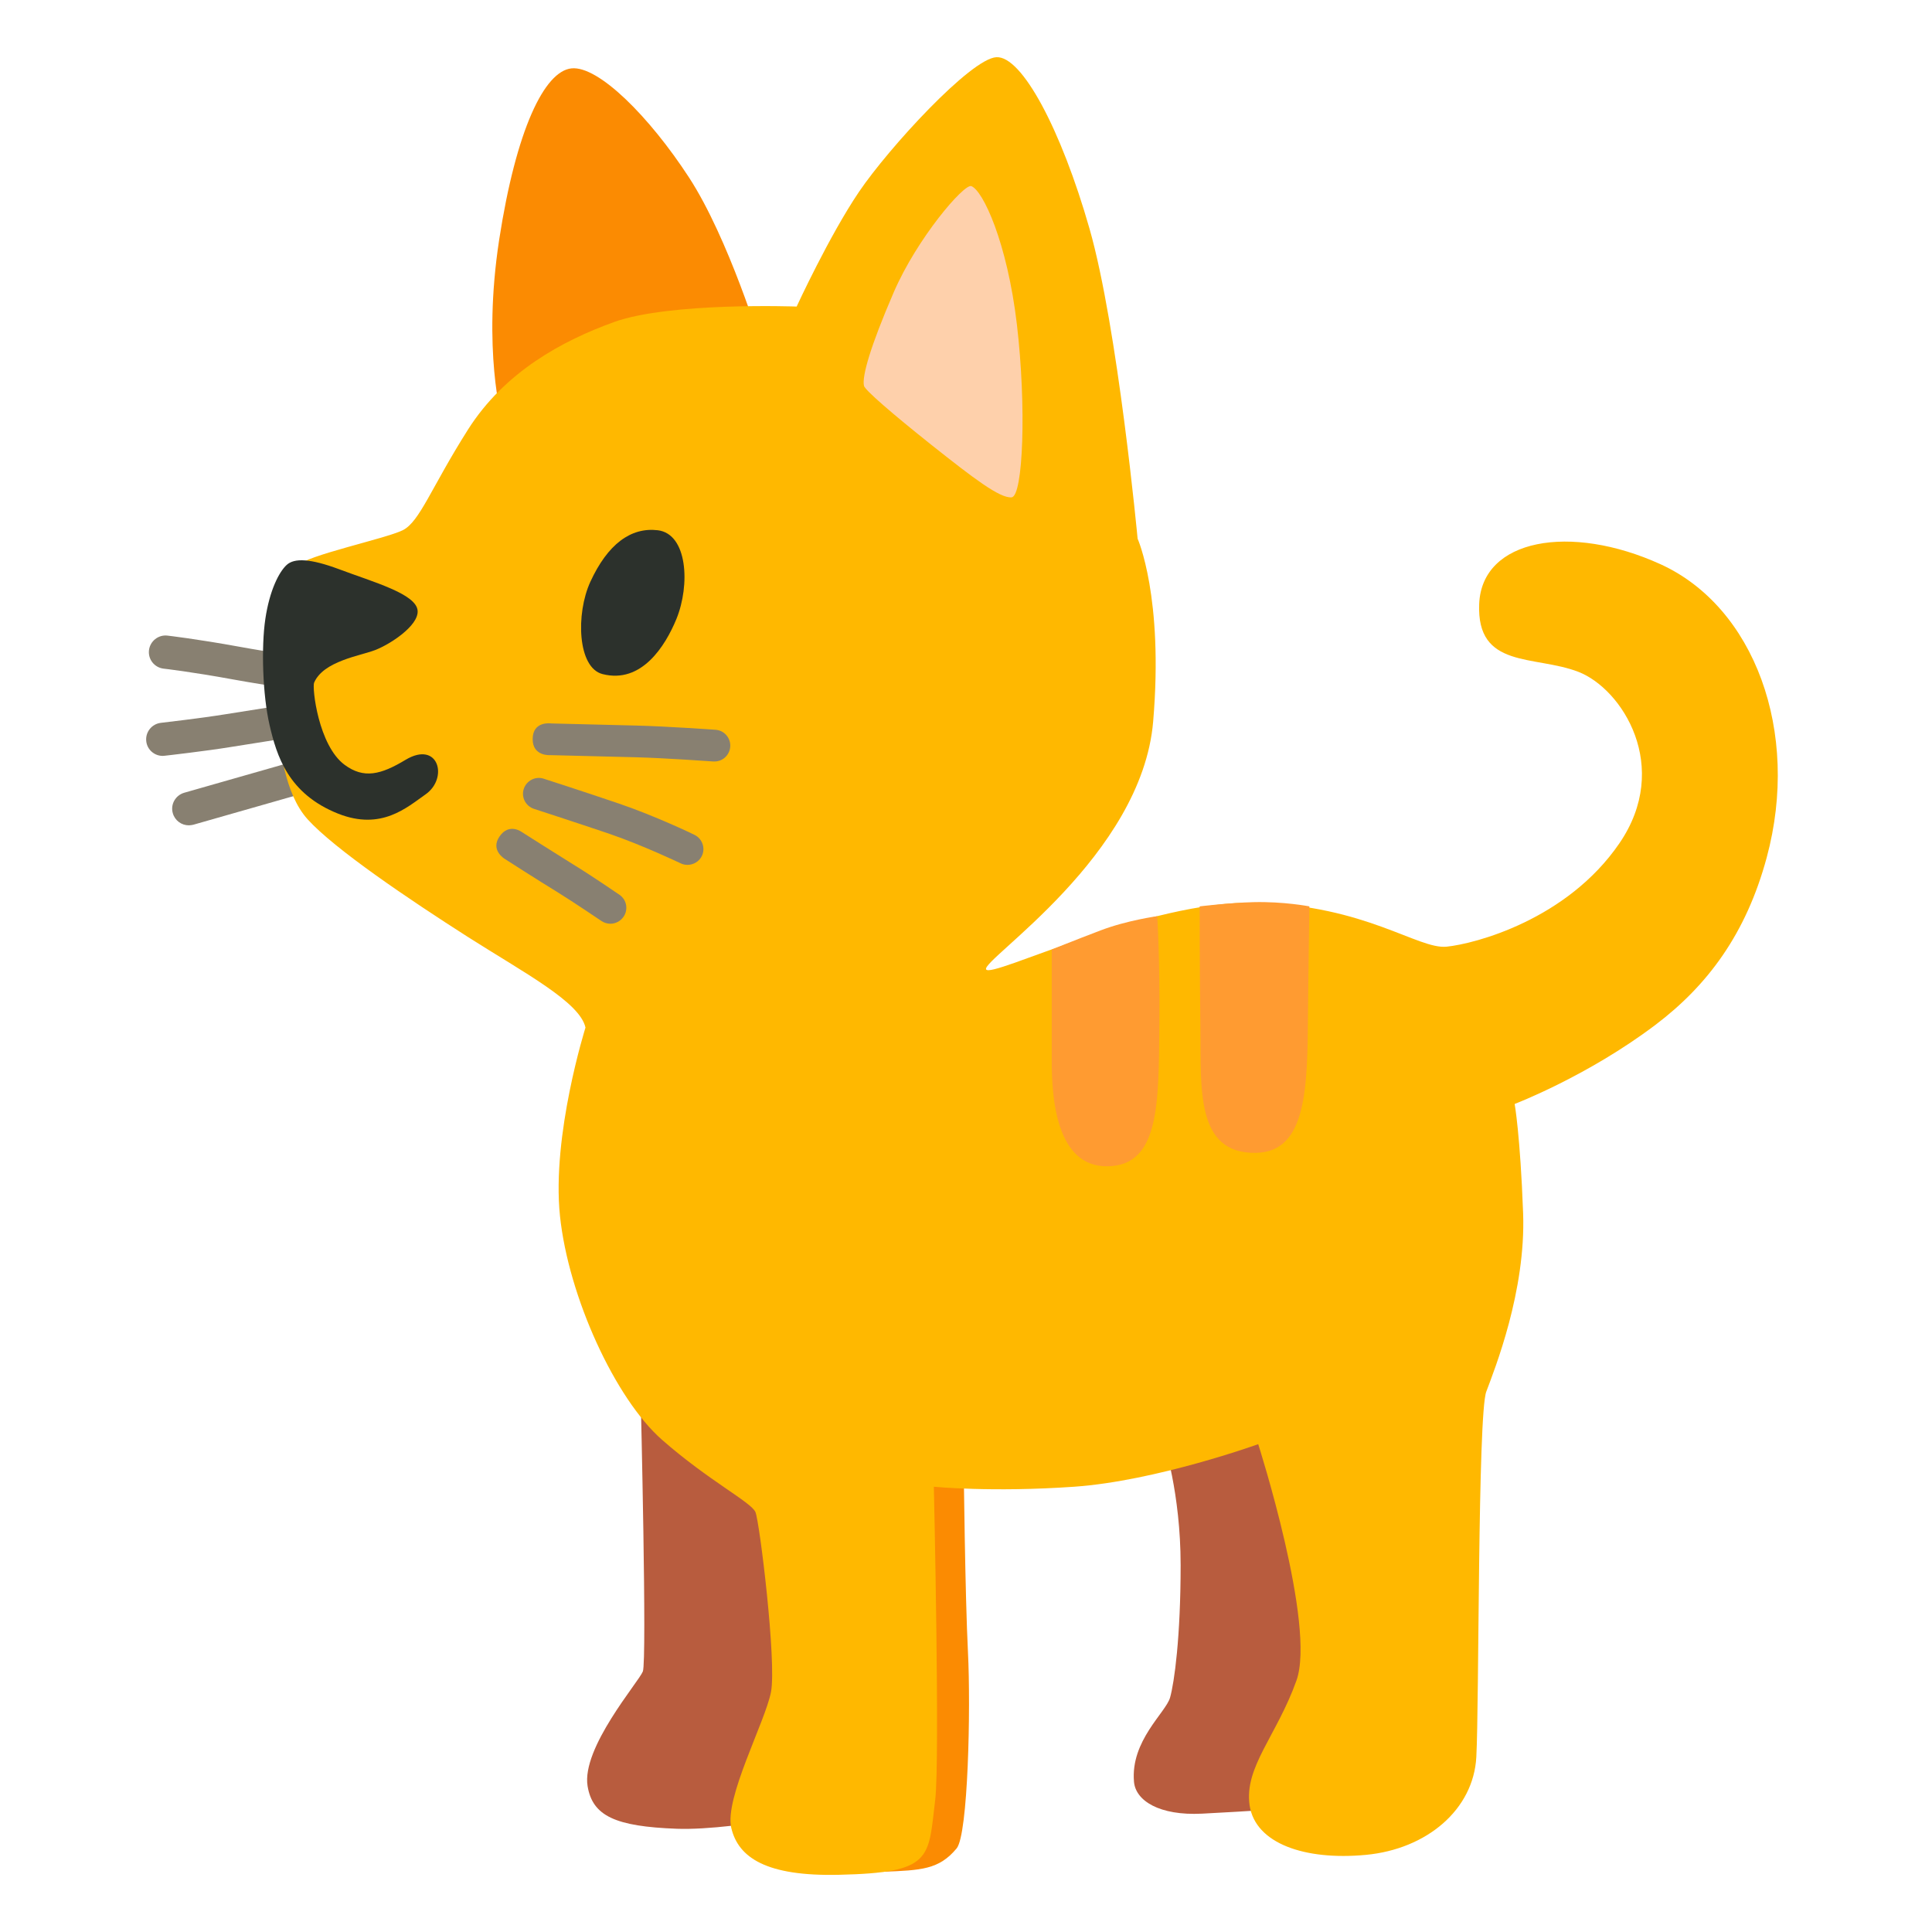
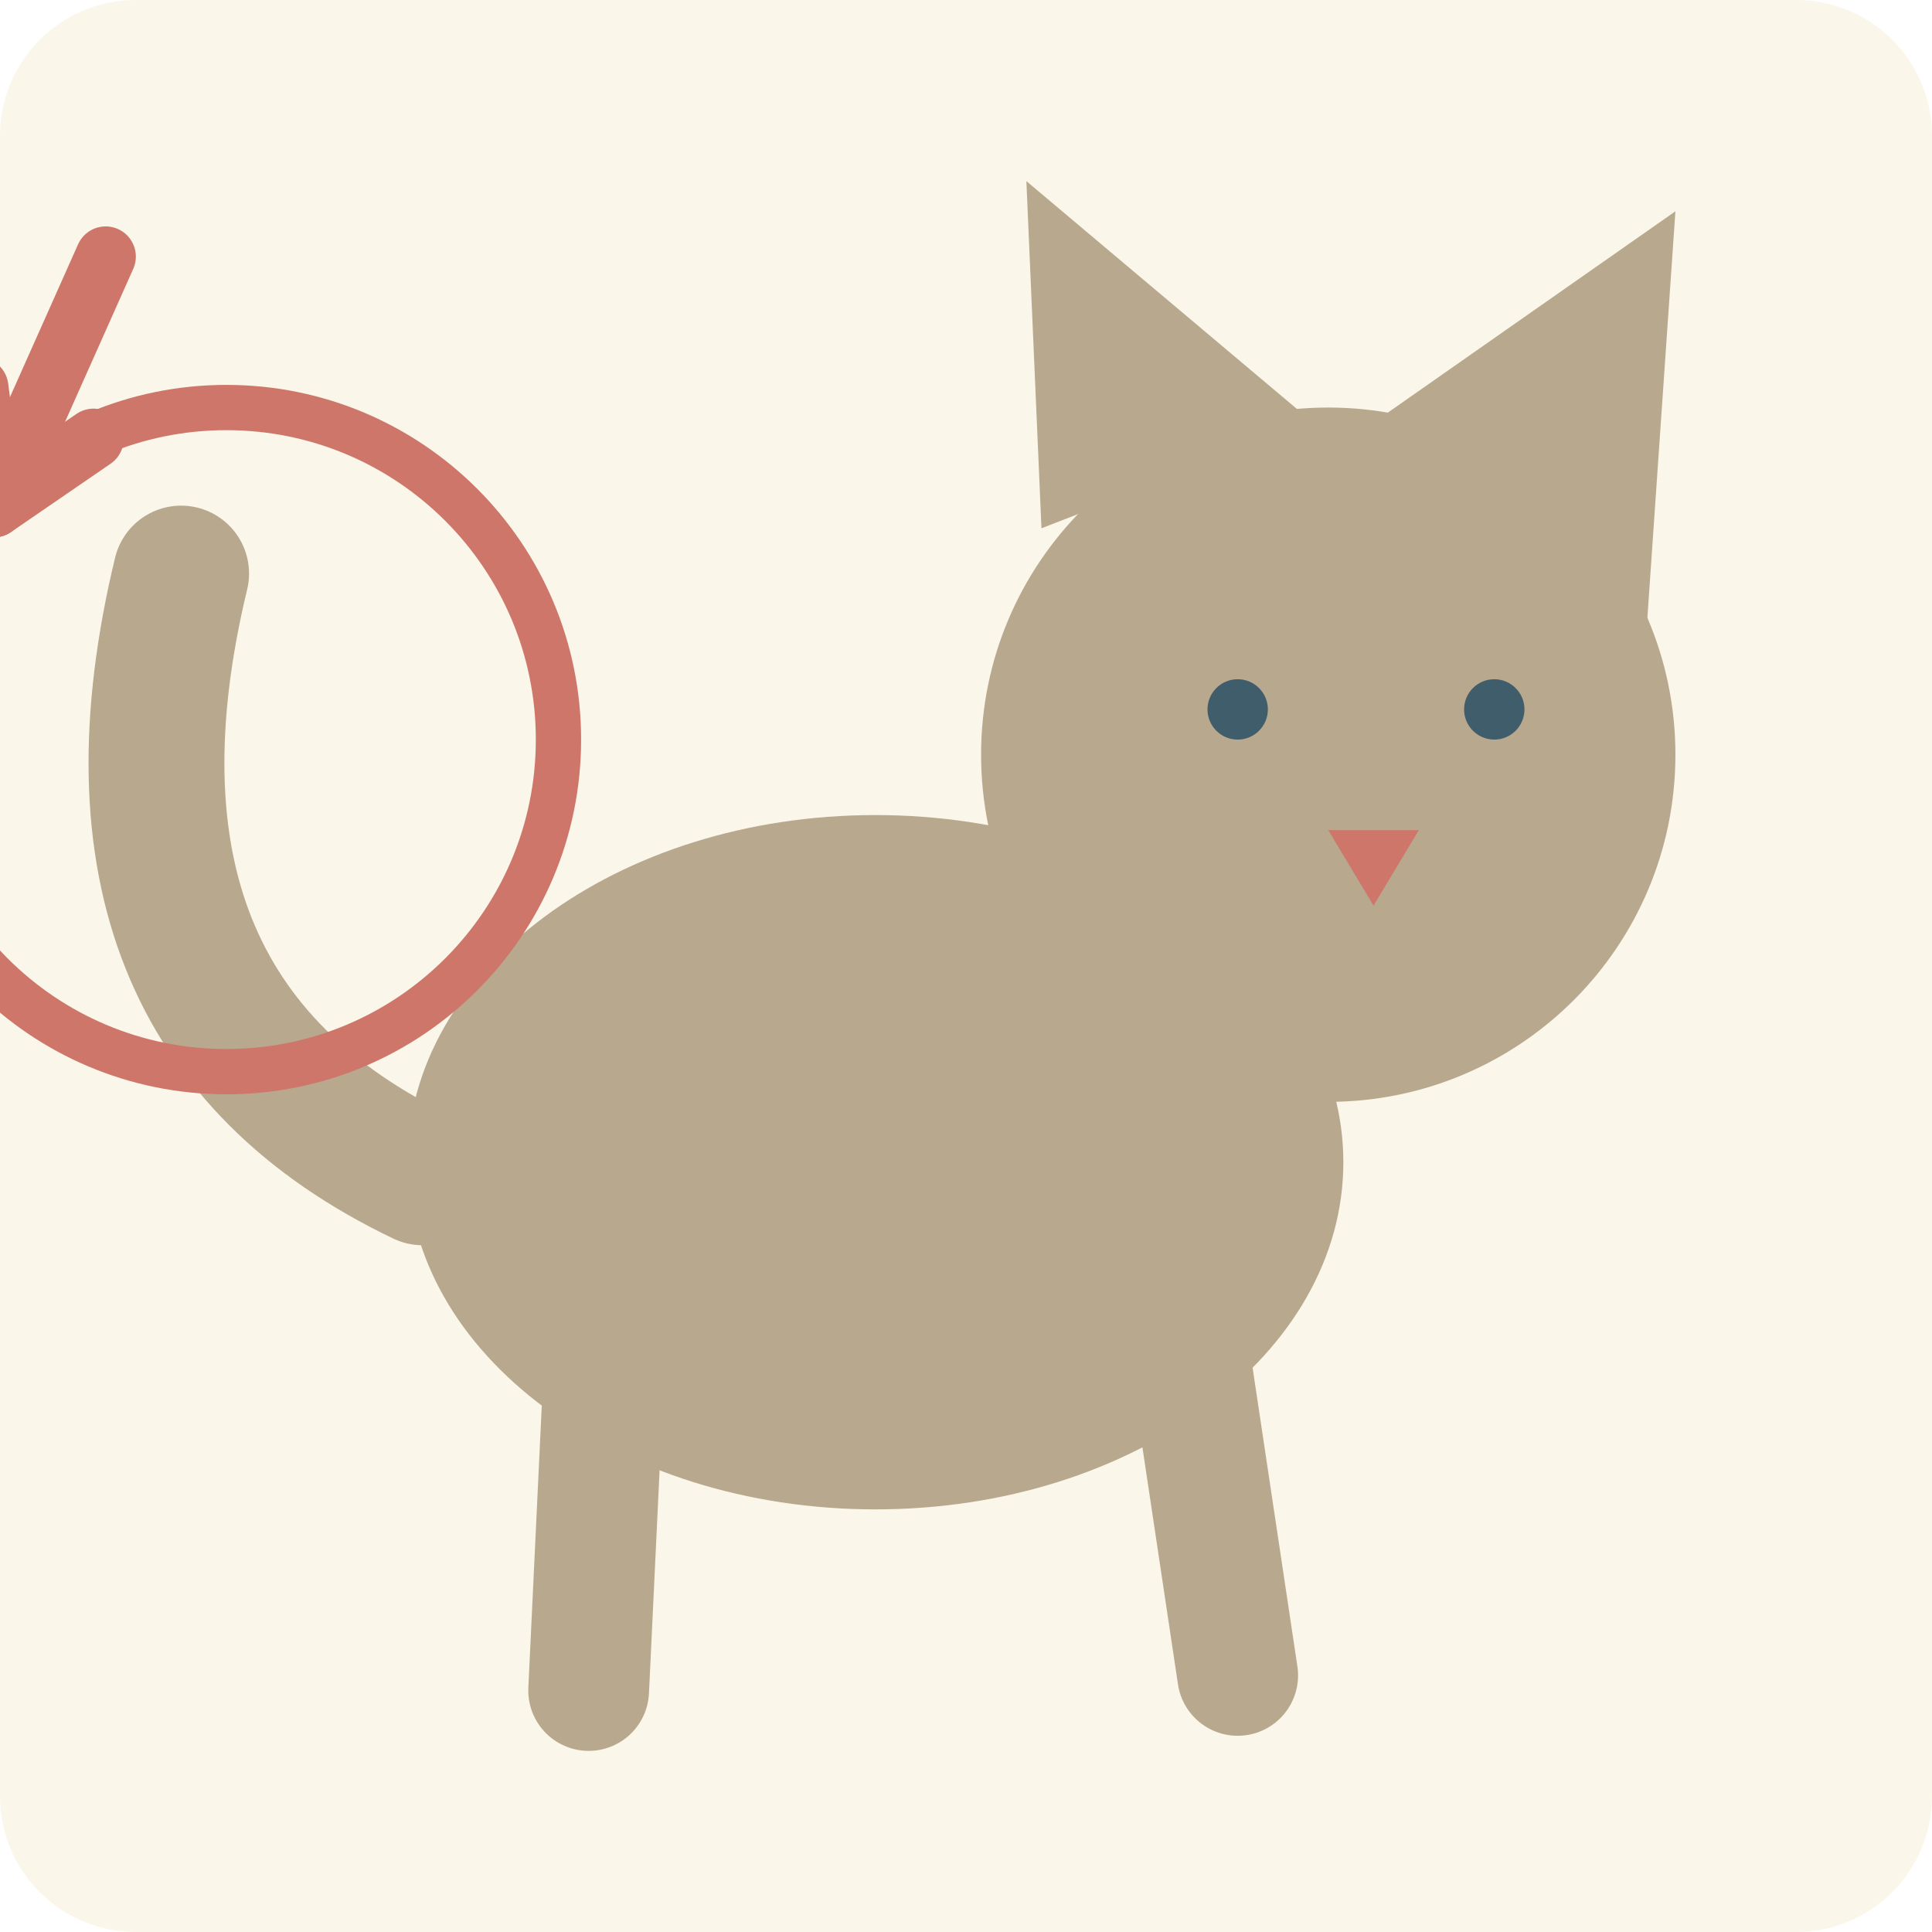
- <svg xmlns="http://www.w3.org/2000/svg" version="1.1" id="Layer_3" x="0px" y="0px" viewBox="0 0 128 128" style="enable-background:new 0 0 128 128;" xml:space="preserve">
-   <g>
-     <path style="fill:#888071;" d="M19.7,45.67c-0.04,0-0.08,0-0.12-0.01c-0.06-0.01-1.56-0.18-4.11-0.64   c-2.78-0.51-4.61-0.72-4.63-0.72c-0.6-0.07-1.04-0.61-0.97-1.22c0.07-0.6,0.62-1.04,1.22-0.97c0.08,0.01,1.92,0.22,4.78,0.74   c2.47,0.45,3.95,0.62,3.96,0.62c0.6,0.07,1.04,0.61,0.97,1.22C20.73,45.25,20.25,45.67,19.7,45.67z" />
-   </g>
-   <g>
-     <path style="fill:#888071;" d="M10.78,50.08c-0.55,0-1.03-0.41-1.09-0.97c-0.07-0.6,0.36-1.15,0.97-1.22   c0.03,0,2.81-0.33,4.22-0.56c1.46-0.23,4.74-0.75,4.74-0.75l0.34,2.17c0,0-3.28,0.52-4.73,0.75c-1.46,0.24-4.2,0.56-4.32,0.57   C10.86,50.07,10.82,50.08,10.78,50.08z" />
-   </g>
-   <g>
-     <path style="fill:#888071;" d="M12.51,54.68c-0.48,0-0.92-0.31-1.06-0.8c-0.17-0.58,0.17-1.19,0.76-1.36l7.88-2.25   c0.59-0.16,1.19,0.17,1.36,0.76c0.17,0.58-0.17,1.19-0.76,1.36l-7.88,2.25C12.72,54.66,12.61,54.68,12.51,54.68z" />
-   </g>
-   <path style="fill:#B85C3E;" d="M53.29,84.41l-10.84,8.31c0,0,0.42,17.32,0.14,18.02c-0.28,0.7-4.08,5.07-3.66,7.6  c0.33,1.97,1.83,2.67,5.91,2.82s12.39-1.69,12.39-1.69L53.29,84.41z" />
-   <path style="fill:#B85C3E;" d="M85.11,91.02l-8.02,4.5c0,0,1.13,3.38,1.13,8.17s-0.42,7.79-0.7,8.78c-0.28,0.99-2.63,2.86-2.39,5.58  c0.11,1.26,1.69,2.25,4.5,2.11s6.9-0.42,6.9-0.42l4.08-26.61L85.11,91.02z" />
-   <path style="fill:#FB8B02;" d="M33.26,27.81c0,0-1.31-4.6-0.19-11.92c1.13-7.32,3-11.17,4.79-11.36c1.78-0.19,5.16,3.19,7.79,7.23  c2.63,4.04,4.79,11.17,4.79,11.17L33.26,27.81z" />
-   <path style="fill:#FB8B02;" d="M63.85,97.26c0,0,0.09,8.45,0.28,12.2c0.19,3.75,0.01,12.08-0.75,13c-1.17,1.41-2.35,1.45-4.88,1.55  c-1.51,0.06,0.47-9.29,0.47-9.67s0.09-22.81,0.09-22.81L63.85,97.26z" />
-   <path style="fill:#FFB800;" d="M38.79,68.08c0,0-2.25,7.13-1.69,12.48c0.56,5.35,3.66,12.11,6.76,14.83s5.91,4.13,6.19,4.79  c0.28,0.66,1.41,9.95,1.03,11.92s-3.1,7.04-2.63,9.01c0.47,1.97,2.33,3.21,7.13,3.1c6.24-0.14,5.91-1.08,6.38-4.97  c0.32-2.62-0.09-20.74-0.09-20.74s3.85,0.38,9.29,0c5.44-0.38,12.2-2.82,12.2-2.82s3.85,12.01,2.53,15.67  c-1.31,3.66-3.47,5.73-3.1,8.26c0.38,2.53,3.66,3.66,7.7,3.28c4.04-0.38,7.13-3,7.32-6.48c0.19-3.47,0.09-22.71,0.66-24.21  c0.56-1.5,2.63-6.66,2.44-11.83s-0.56-7.23-0.56-7.23s4.85-1.85,9.34-5.25c3.42-2.59,5.99-6,7.36-11.08  c2.25-8.35-0.84-16.61-7.04-19.43c-5.96-2.71-11.83-1.69-12.01,2.63s3.66,3.38,6.57,4.5c2.91,1.13,6.19,6.29,2.72,11.36  c-3.47,5.07-9.57,6.66-11.45,6.85c-1.88,0.19-5.35-2.72-12.58-2.91c-7.23-0.19-17.64,5.07-17.93,4.41  c-0.28-0.66,10.32-7.51,11.07-16.42c0.7-8.26-1.03-12.11-1.03-12.11s-1.31-13.98-3.19-20.55S67.7,3.69,66.01,3.79  c-1.69,0.09-7.13,6.01-9.1,8.92s-4.13,7.6-4.13,7.6s-8.4-0.31-12.11,1.03c-3.38,1.22-7.23,3.28-9.67,7.13s-3.19,6.1-4.32,6.66  c-1.13,0.56-6.48,1.69-6.95,2.35c-0.47,0.66-1.69,9.39-1.41,10.7s0.5,4.37,2.06,6.1c1.78,1.97,6.71,5.3,10.61,7.79  C34.76,64.47,38.42,66.39,38.79,68.08z" />
-   <path style="fill:#FF9B31;" d="M73.38,77.27c3.47-0.05,3.38-4.22,3.43-9.39c0.04-4.52-0.14-7.18-0.14-7.18s-1.99,0.27-3.75,0.94  c-1.74,0.66-3.24,1.27-3.24,1.27s0,5.11,0,7.27C69.67,72.67,69.95,77.32,73.38,77.27z" />
-   <path style="fill:#FF9B31;" d="M79.48,60.05c0,0,0,4.36,0.05,8.07c0.05,3.99-0.33,8.31,3.66,8.26c3.43-0.04,3.43-4.41,3.47-9.34  c0.02-2.58,0.09-6.99,0.09-6.99s-1.69-0.33-3.71-0.28C81.45,59.81,79.48,60.05,79.48,60.05z" />
-   <path style="fill:#2C312C;" d="M44.81,41.02c-0.73,1.77-2.3,4.3-4.89,3.64c-1.66-0.42-1.78-3.99-0.81-6.11  c1.15-2.5,2.68-3.63,4.47-3.42C45.55,35.37,45.74,38.75,44.81,41.02z" />
-   <path style="fill:#2C312C;" d="M27.67,40.48c-0.05-1.13-2.96-1.92-5.21-2.77c-1.91-0.71-2.96-0.75-3.47-0.28s-1.13,1.69-1.41,3.57  s-0.18,5.06,0.28,7.04c0.47,2.02,1.22,4.55,4.55,5.87c2.86,1.13,4.55-0.42,5.77-1.27c1.55-1.07,0.88-3.61-1.31-2.3  c-1.64,0.99-2.77,1.27-4.04,0.33c-1.74-1.29-2.16-5.11-2.02-5.44c0.61-1.43,3.05-1.78,4.04-2.16  C25.84,42.69,27.72,41.47,27.67,40.48z" />
-   <g>
-     <path style="fill:#888071;" d="M47.34,50.45c-0.03,0-0.05,0-0.08,0c-0.03,0-3.19-0.23-5.16-0.28c-2.02-0.05-5.63-0.14-5.63-0.14   s-1.18,0.1-1.18-1.06c0-1.23,1.23-1.04,1.23-1.04s3.61,0.09,5.63,0.14c2.02,0.05,5.13,0.27,5.26,0.28   c0.58,0.04,1.01,0.55,0.97,1.12C48.34,50.03,47.88,50.45,47.34,50.45z" />
-   </g>
-   <g>
-     <path style="fill:#888071;" d="M45.55,57.3c-0.15,0-0.31-0.03-0.45-0.1c-0.02-0.01-2.51-1.2-4.76-1.97   c-2.34-0.79-4.96-1.64-4.96-1.64c-0.55-0.18-0.86-0.77-0.68-1.32c0.18-0.55,0.77-0.86,1.32-0.68c0,0,2.64,0.85,4.99,1.65   c2.38,0.81,4.89,2.01,5,2.07c0.52,0.25,0.74,0.88,0.49,1.4C46.32,57.08,45.94,57.3,45.55,57.3z" />
-   </g>
-   <g>
-     <path style="fill:#888071;" d="M40.44,61.2c-0.2,0-0.41-0.06-0.59-0.18c-0.02-0.01-1.78-1.21-2.96-1.94   c-1.23-0.75-3.44-2.17-3.44-2.17s-0.99-0.58-0.35-1.5s1.48-0.28,1.48-0.28c0,0,2.2,1.4,3.41,2.15c1.23,0.75,2.97,1.95,3.05,2   c0.48,0.33,0.6,0.98,0.27,1.46C41.1,61.04,40.77,61.2,40.44,61.2z" />
-   </g>
-   <path style="fill:#FED0AB;" d="M64.35,12.33c-0.48-0.17-3.59,3.45-5.14,7.04c-1.55,3.59-2.11,5.56-1.97,6.19  c0.06,0.28,1.85,1.83,4.5,3.94c2.75,2.18,4.5,3.52,5.28,3.45c0.77-0.07,0.99-6.05,0.35-11.47S65.12,12.61,64.35,12.33z" />
+ <svg xmlns="http://www.w3.org/2000/svg" width="256" height="256" viewBox="0 0 128 128">
+   <rect x="0" y="0" width="128" height="128" rx="9" fill="#faf6e9" />
+   <ellipse cx="58" cy="77" rx="31" ry="23" fill="#b8a88e" />
+   <circle cx="88" cy="50" r="23" fill="#b8a88e" />
+   <path d="M69 35L68 12L87 28M91 28L111 14L109 43Z" fill="#b8a88e" stroke="none" stroke-width="4" stroke-linecap="round" stroke-linejoin="round" />
+   <circle cx="82" cy="47" r="2" fill="#405d6b" />
+   <circle cx="99" cy="47" r="2" fill="#405d6b" />
+   <path d="M88 55L94 55L91 60Z" fill="#ce766a" stroke="none" stroke-width="4" stroke-linecap="round" stroke-linejoin="round" />
+   <path d="M28 78Q5 67 12 38" fill="none" stroke="#b8a88e" stroke-width="9" stroke-linecap="round" stroke-linejoin="round" />
+   <path d="M40 91L39 112" fill="none" stroke="#b8a88e" stroke-width="8" stroke-linecap="round" stroke-linejoin="round" />
+   <path d="M79 91L82 111" fill="none" stroke="#b8a88e" stroke-width="8" stroke-linecap="round" stroke-linejoin="round" />
+   <circle cx="15" cy="49" r="22" fill="none" stroke="#ce766a" stroke-width="3" />
+   <path d="M7 17L-0.4 33.6" fill="none" stroke="#ce766a" stroke-width="4" stroke-linecap="round" stroke-linejoin="round" />
+   <path d="M-1.442 25.668L-0.4 33.6L6.196 29.073" fill="none" stroke="#ce766a" stroke-width="4" stroke-linecap="round" stroke-linejoin="round" />
</svg>
